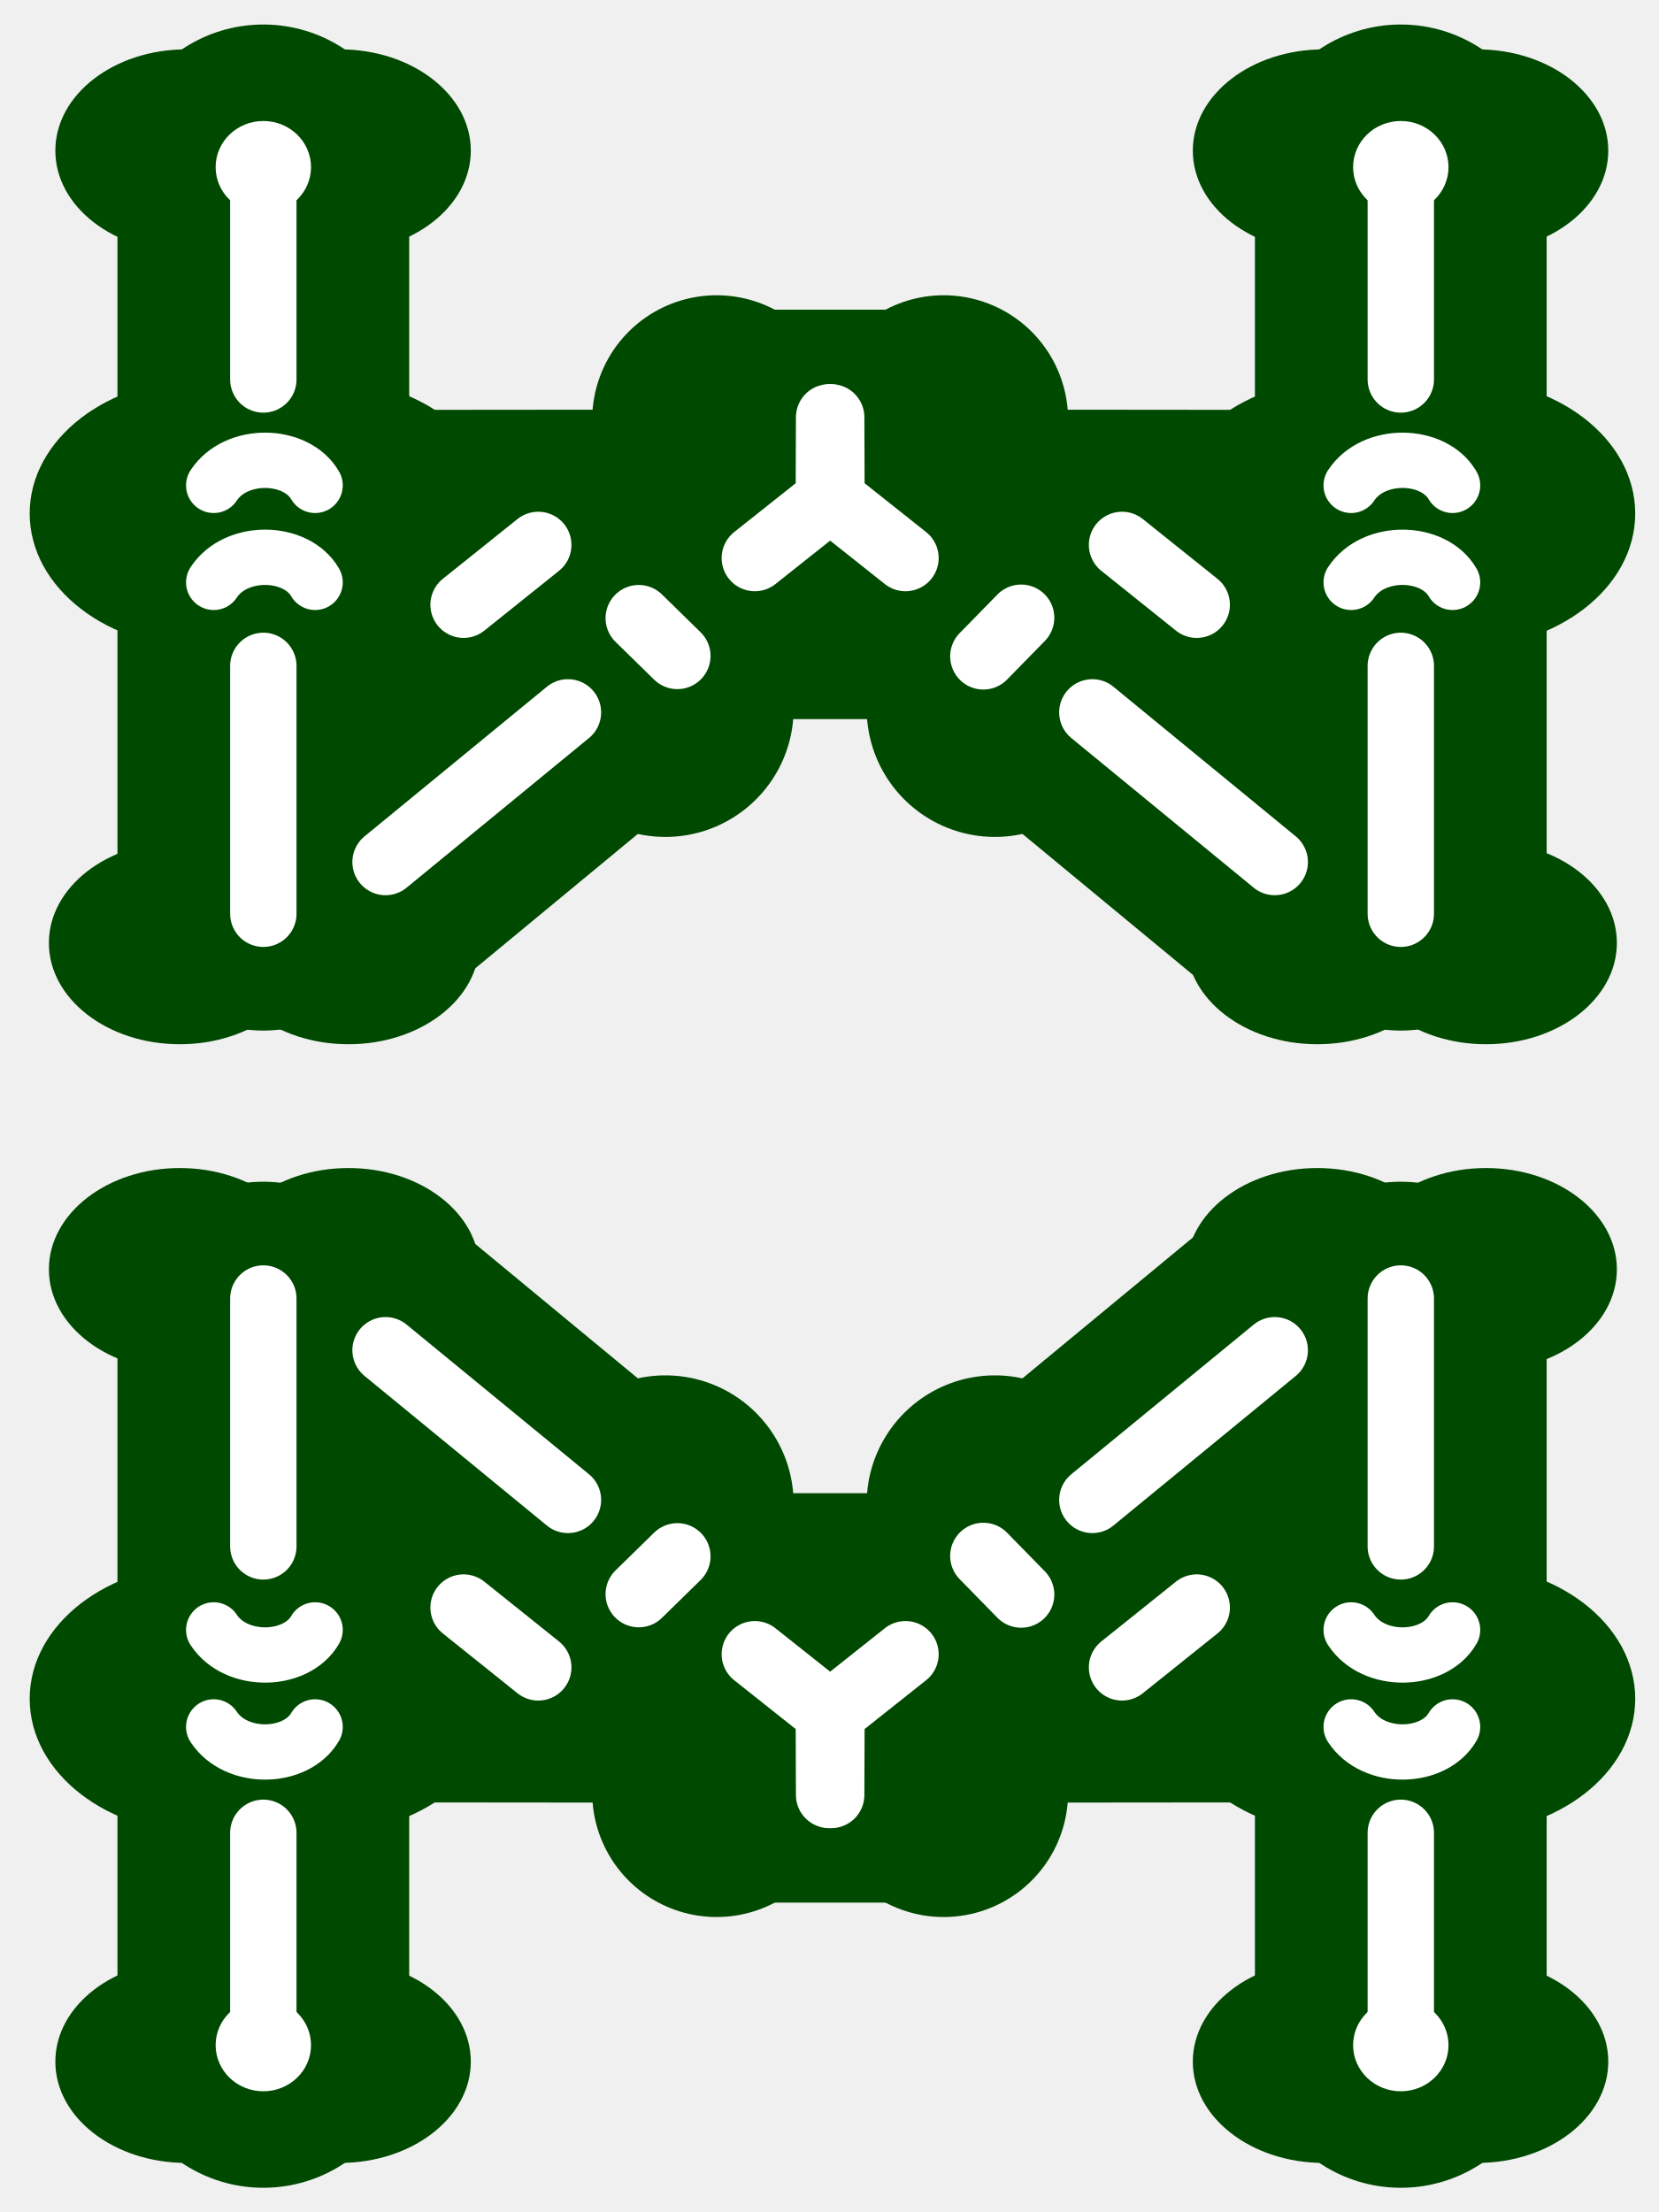
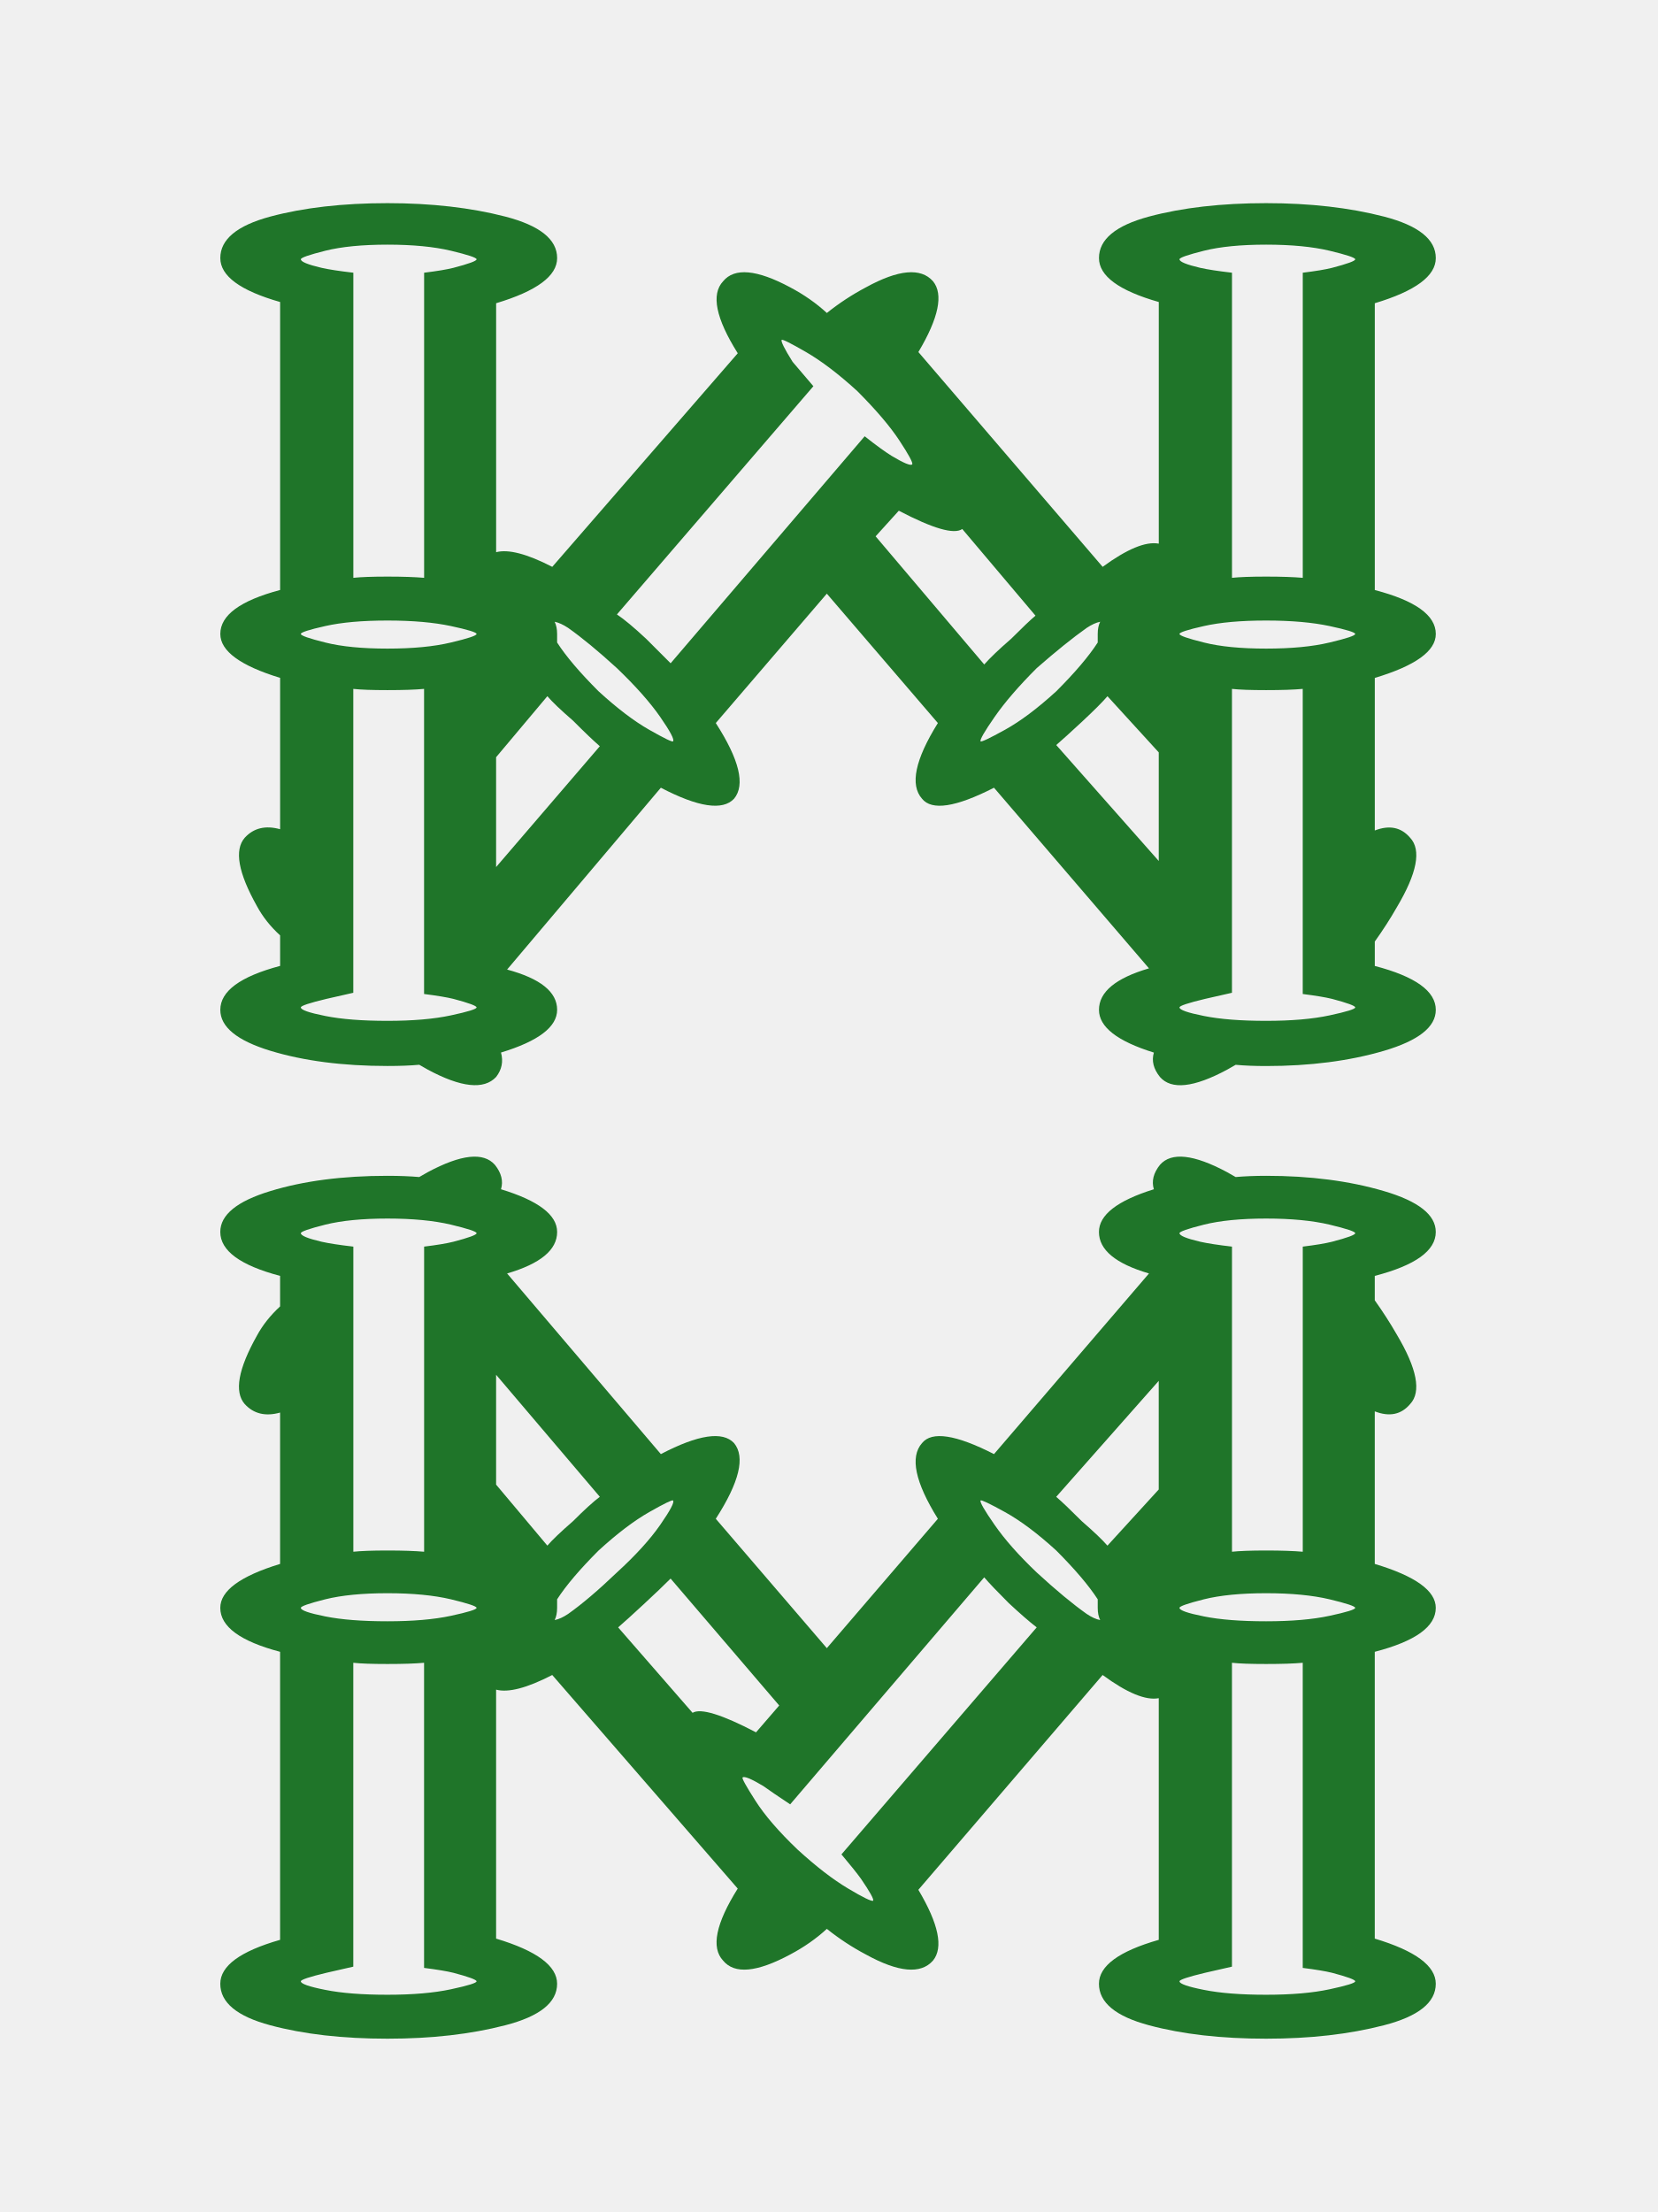
- <svg xmlns="http://www.w3.org/2000/svg" xmlns:ns1="http://www.openswatchbook.org/uri/2009/osb" width="300" height="400" viewBox="0 0 300 400" id="svg2" version="1.1">
-   <defs id="defs4">
-     <linearGradient id="linearGradient10055" ns1:paint="solid">
-       <stop style="stop-color:#000000;stop-opacity:1;" offset="0" id="stop10057" />
-     </linearGradient>
-     <marker orient="auto" refY="0" refX="0" id="Arrow1Lstart" style="overflow:visible">
-       <path id="path4978" d="M 0,0 5,-5 -12.5,0 5,5 0,0 Z" style="fill:#000000;fill-opacity:1;fill-rule:evenodd;stroke:#ff5c00;stroke-width:1pt;stroke-opacity:1" transform="matrix(0.8,0,0,0.8,10,0)" />
-     </marker>
-     <clipPath clipPathUnits="userSpaceOnUse" id="clipPath4243">
-       <circle style="opacity:1;fill:#000000;fill-opacity:0.297;fill-rule:nonzero;stroke:#000000;stroke-width:19.133;stroke-linecap:butt;stroke-linejoin:round;stroke-miterlimit:4;stroke-dasharray:none;stroke-dashoffset:0;stroke-opacity:1" id="circle4245" cx="-264.66" cy="-198.207" r="293.954" />
-     </clipPath>
-     <clipPath clipPathUnits="userSpaceOnUse" id="clipPath7847">
-       <ellipse style="opacity:1;fill:#822600;fill-opacity:1;fill-rule:nonzero;stroke:none;stroke-width:12;stroke-linecap:round;stroke-linejoin:round;stroke-miterlimit:4;stroke-dasharray:none;stroke-dashoffset:0;stroke-opacity:1" id="ellipse7849" cx="394" cy="552.362" rx="349.495" ry="216" />
-     </clipPath>
-     <clipPath clipPathUnits="userSpaceOnUse" id="clipPath4243-1">
-       <circle style="opacity:1;fill:#000000;fill-opacity:0.297;fill-rule:nonzero;stroke:#000000;stroke-width:19.133;stroke-linecap:butt;stroke-linejoin:round;stroke-miterlimit:4;stroke-dasharray:none;stroke-dashoffset:0;stroke-opacity:1" id="circle4245-4" cx="-264.66" cy="-198.207" r="293.954" />
-     </clipPath>
-     <clipPath clipPathUnits="userSpaceOnUse" id="clipPath7876">
-       <circle style="opacity:1;fill:#000000;fill-opacity:0.297;fill-rule:nonzero;stroke:#000000;stroke-width:19.133;stroke-linecap:butt;stroke-linejoin:round;stroke-miterlimit:4;stroke-dasharray:none;stroke-dashoffset:0;stroke-opacity:1" id="circle7878" cx="-264.66" cy="-198.207" r="293.954" />
-     </clipPath>
-     <clipPath clipPathUnits="userSpaceOnUse" id="clipPath14693">
-       <rect style="opacity:1;fill:#a53c3c;fill-opacity:1;fill-rule:nonzero;stroke:none;stroke-width:8;stroke-linecap:round;stroke-linejoin:round;stroke-miterlimit:4;stroke-dasharray:none;stroke-dashoffset:0;stroke-opacity:1" id="rect14695" width="131.784" height="168.821" x="-332.596" y="383.498" rx="1.255" ry="3.751" transform="matrix(0.9993908,-0.03489951,0.03489951,0.9993908,0,0)" />
-     </clipPath>
-     <clipPath clipPathUnits="userSpaceOnUse" id="clipPath14952">
-       <ellipse style="opacity:1;fill:#a53c3c;fill-opacity:1;fill-rule:nonzero;stroke:none;stroke-width:7;stroke-linecap:round;stroke-linejoin:round;stroke-miterlimit:4;stroke-dasharray:none;stroke-dashoffset:0;stroke-opacity:1" id="ellipse14954" cx="-271.344" cy="647.256" rx="69.057" ry="116.911" transform="matrix(0.9993908,-0.03489951,0.03489951,0.9993908,0,0)" />
-     </clipPath>
-     <pattern y="0" x="0" height="6" width="6" patternUnits="userSpaceOnUse" id="EMFhbasepattern" />
-   </defs>
-   <g id="layer1" transform="translate(0,-652.3622)">
-     <g id="g4397">
-       <ellipse ry="18.317" rx="23.672" cy="679.605" cx="239.372" id="ellipse4373" style="opacity:1;fill:#004900;fill-opacity:1;fill-rule:nonzero;stroke:none;stroke-width:30;stroke-linecap:round;stroke-linejoin:round;stroke-miterlimit:4;stroke-dasharray:none;stroke-dashoffset:0;stroke-opacity:1" />
-       <ellipse ry="18.317" rx="23.672" style="opacity:1;fill:#004900;fill-opacity:1;fill-rule:nonzero;stroke:none;stroke-width:30;stroke-linecap:round;stroke-linejoin:round;stroke-miterlimit:4;stroke-dasharray:none;stroke-dashoffset:0;stroke-opacity:1" id="ellipse4377" cx="238.205" cy="822.877" />
-       <ellipse ry="24.334" rx="31.447" style="opacity:1;fill:#004900;fill-opacity:1;fill-rule:nonzero;stroke:none;stroke-width:30;stroke-linecap:round;stroke-linejoin:round;stroke-miterlimit:4;stroke-dasharray:none;stroke-dashoffset:0;stroke-opacity:1" id="ellipse4387" cx="242.507" cy="745.216" />
-       <ellipse ry="18.317" rx="23.672" style="opacity:1;fill:#004900;fill-opacity:1;fill-rule:nonzero;stroke:none;stroke-width:30;stroke-linecap:round;stroke-linejoin:round;stroke-miterlimit:4;stroke-dasharray:none;stroke-dashoffset:0;stroke-opacity:1" id="ellipse4375" cx="267.154" cy="679.605" />
-       <path id="path4379" d="m 253.309,812.343 0,-129.173" style="fill:none;fill-rule:evenodd;stroke:#004900;stroke-width:52.754;stroke-linecap:round;stroke-linejoin:miter;stroke-miterlimit:4;stroke-dasharray:none;stroke-opacity:1" />
-       <ellipse cy="682.585" cx="253.309" id="ellipse4381" style="opacity:1;fill:#ffffff;fill-opacity:1;fill-rule:nonzero;stroke:none;stroke-width:10;stroke-linecap:round;stroke-linejoin:round;stroke-miterlimit:4;stroke-dasharray:none;stroke-dashoffset:0;stroke-opacity:1" rx="8.625" ry="8.342" />
-       <path id="path6969" d="m 73.607,743.873 63.175,-0.061" style="fill:none;fill-rule:evenodd;stroke:#004900;stroke-width:34.785;stroke-linecap:round;stroke-linejoin:miter;stroke-miterlimit:4;stroke-dasharray:none;stroke-opacity:1" />
-       <path id="path6941" d="M 120.324,780.515 70.302,767.609" style="fill:none;fill-rule:evenodd;stroke:#004900;stroke-width:46.38;stroke-linecap:round;stroke-linejoin:miter;stroke-miterlimit:4;stroke-dasharray:none;stroke-opacity:1" />
-       <path id="path6937" d="M 66.184,814.606 170.645,728.254" style="fill:none;fill-rule:evenodd;stroke:#004900;stroke-width:45;stroke-linecap:round;stroke-linejoin:miter;stroke-miterlimit:4;stroke-dasharray:none;stroke-opacity:1" />
-       <ellipse style="opacity:1;fill:#004900;fill-opacity:1;fill-rule:nonzero;stroke:none;stroke-width:30;stroke-linecap:round;stroke-linejoin:round;stroke-miterlimit:4;stroke-dasharray:none;stroke-dashoffset:0;stroke-opacity:1" id="ellipse4273" cx="33.681" cy="679.605" rx="23.672" ry="18.317" />
-       <ellipse cy="679.605" cx="61.463" id="ellipse4275" style="opacity:1;fill:#004900;fill-opacity:1;fill-rule:nonzero;stroke:none;stroke-width:30;stroke-linecap:round;stroke-linejoin:round;stroke-miterlimit:4;stroke-dasharray:none;stroke-dashoffset:0;stroke-opacity:1" rx="23.672" ry="18.317" />
-       <ellipse cy="822.877" cx="32.514" id="ellipse4277" style="opacity:1;fill:#004900;fill-opacity:1;fill-rule:nonzero;stroke:none;stroke-width:30;stroke-linecap:round;stroke-linejoin:round;stroke-miterlimit:4;stroke-dasharray:none;stroke-dashoffset:0;stroke-opacity:1" rx="23.672" ry="18.317" />
-       <path style="fill:none;fill-rule:evenodd;stroke:#004900;stroke-width:52.754;stroke-linecap:round;stroke-linejoin:miter;stroke-miterlimit:4;stroke-dasharray:none;stroke-opacity:1" d="m 47.618,812.343 0,-129.173" id="path4279" />
-       <ellipse ry="8.342" rx="8.625" style="opacity:1;fill:#ffffff;fill-opacity:1;fill-rule:nonzero;stroke:none;stroke-width:10;stroke-linecap:round;stroke-linejoin:round;stroke-miterlimit:4;stroke-dasharray:none;stroke-dashoffset:0;stroke-opacity:1" id="ellipse4291" cx="47.618" cy="682.585" />
-       <ellipse style="opacity:1;fill:#004900;fill-opacity:1;fill-rule:nonzero;stroke:none;stroke-width:30;stroke-linecap:round;stroke-linejoin:round;stroke-miterlimit:4;stroke-dasharray:none;stroke-dashoffset:0;stroke-opacity:1" id="ellipse4281" cx="63.019" cy="822.877" rx="23.672" ry="18.317" />
-       <ellipse style="opacity:1;fill:#004900;fill-opacity:1;fill-rule:nonzero;stroke:none;stroke-width:30;stroke-linecap:round;stroke-linejoin:round;stroke-miterlimit:4;stroke-dasharray:none;stroke-dashoffset:0;stroke-opacity:1" id="ellipse4283" cx="58.562" cy="745.216" rx="31.447" ry="24.334" />
-       <ellipse cy="745.216" cx="36.816" id="ellipse4285" style="opacity:1;fill:#004900;fill-opacity:1;fill-rule:nonzero;stroke:none;stroke-width:30;stroke-linecap:round;stroke-linejoin:round;stroke-miterlimit:4;stroke-dasharray:none;stroke-dashoffset:0;stroke-opacity:1" rx="31.447" ry="24.334" />
-       <path style="fill:none;fill-rule:evenodd;stroke:#ffffff;stroke-width:12;stroke-linecap:round;stroke-linejoin:miter;stroke-miterlimit:4;stroke-dasharray:none;stroke-opacity:1" d="m 47.618,684.686 0,36.297" id="path4287" />
-       <path id="path4289" d="m 47.618,772.774 0,44.825" style="fill:none;fill-rule:evenodd;stroke:#ffffff;stroke-width:12;stroke-linecap:round;stroke-linejoin:miter;stroke-miterlimit:4;stroke-dasharray:none;stroke-opacity:1" />
-       <path id="path4293" d="m 38.644,757.672 c 4.056,-6.178 14.924,-5.911 18.337,0" style="fill:none;fill-rule:evenodd;stroke:#ffffff;stroke-width:10;stroke-linecap:round;stroke-linejoin:round;stroke-miterlimit:4;stroke-dasharray:none;stroke-opacity:1" />
-       <path style="fill:none;fill-rule:evenodd;stroke:#ffffff;stroke-width:10;stroke-linecap:round;stroke-linejoin:round;stroke-miterlimit:4;stroke-dasharray:none;stroke-opacity:1" d="m 38.644,740.133 c 4.056,-6.178 14.924,-5.911 18.337,0" id="path4295" />
-       <path style="fill:none;fill-rule:evenodd;stroke:#004900;stroke-width:34.785;stroke-linecap:round;stroke-linejoin:miter;stroke-miterlimit:4;stroke-dasharray:none;stroke-opacity:1" d="m 226.627,743.873 -63.175,-0.061" id="path7498" />
-       <ellipse ry="18.317" rx="23.672" cy="822.877" cx="268.71" id="ellipse4383" style="opacity:1;fill:#004900;fill-opacity:1;fill-rule:nonzero;stroke:none;stroke-width:30;stroke-linecap:round;stroke-linejoin:round;stroke-miterlimit:4;stroke-dasharray:none;stroke-dashoffset:0;stroke-opacity:1" />
-       <path style="fill:none;fill-rule:evenodd;stroke:#004900;stroke-width:45;stroke-linecap:round;stroke-linejoin:miter;stroke-miterlimit:4;stroke-dasharray:none;stroke-opacity:1" d="M 234.05,814.606 129.588,728.254" id="path7502" />
-       <ellipse ry="24.334" rx="31.447" cy="745.216" cx="264.252" id="ellipse4385" style="opacity:1;fill:#004900;fill-opacity:1;fill-rule:nonzero;stroke:none;stroke-width:30;stroke-linecap:round;stroke-linejoin:round;stroke-miterlimit:4;stroke-dasharray:none;stroke-dashoffset:0;stroke-opacity:1" />
-       <rect ry="2.768" rx="1.946" y="708.359" x="122.302" height="74.041" width="55.25" id="rect6963" style="opacity:1;fill:#004900;fill-opacity:1;fill-rule:nonzero;stroke:none;stroke-width:40;stroke-linecap:round;stroke-linejoin:round;stroke-miterlimit:4;stroke-dasharray:none;stroke-dashoffset:0;stroke-opacity:1" />
-       <path id="path6975" d="m 115.505,764.144 6.982,6.833" style="fill:none;fill-rule:evenodd;stroke:#ffffff;stroke-width:12;stroke-linecap:round;stroke-linejoin:miter;stroke-miterlimit:4;stroke-dasharray:none;stroke-opacity:1" />
-       <path id="path6979" d="m 136.495,753.276 13.383,-10.624 0.05,-14.823" style="fill:none;fill-rule:evenodd;stroke:#ffffff;stroke-width:12;stroke-linecap:round;stroke-linejoin:miter;stroke-miterlimit:4;stroke-dasharray:none;stroke-opacity:1" />
-       <path style="fill:none;fill-rule:evenodd;stroke:#004900;stroke-width:46.38;stroke-linecap:round;stroke-linejoin:miter;stroke-miterlimit:4;stroke-dasharray:none;stroke-opacity:1" d="m 179.909,780.515 50.022,-12.906" id="path7500" />
-       <path id="path4389" d="m 253.309,684.686 0,36.297" style="fill:none;fill-rule:evenodd;stroke:#ffffff;stroke-width:12;stroke-linecap:round;stroke-linejoin:miter;stroke-miterlimit:4;stroke-dasharray:none;stroke-opacity:1" />
-       <path style="fill:none;fill-rule:evenodd;stroke:#ffffff;stroke-width:12;stroke-linecap:round;stroke-linejoin:miter;stroke-miterlimit:4;stroke-dasharray:none;stroke-opacity:1" d="M 230.514,808.245 197.532,781.182" id="path7532" />
-       <path style="fill:none;fill-rule:evenodd;stroke:#ffffff;stroke-width:12;stroke-linecap:round;stroke-linejoin:miter;stroke-miterlimit:4;stroke-dasharray:none;stroke-opacity:1" d="m 253.309,772.774 0,44.825" id="path4391" />
-       <path style="fill:none;fill-rule:evenodd;stroke:#ffffff;stroke-width:10;stroke-linecap:round;stroke-linejoin:round;stroke-miterlimit:4;stroke-dasharray:none;stroke-opacity:1" d="m 244.334,757.672 c 4.056,-6.178 14.924,-5.911 18.337,0" id="path4393" />
-       <path id="path4395" d="m 244.334,740.133 c 4.056,-6.178 14.924,-5.911 18.337,0" style="fill:none;fill-rule:evenodd;stroke:#ffffff;stroke-width:10;stroke-linecap:round;stroke-linejoin:round;stroke-miterlimit:4;stroke-dasharray:none;stroke-opacity:1" />
-       <path style="fill:none;fill-rule:evenodd;stroke:#ffffff;stroke-width:12;stroke-linecap:round;stroke-linejoin:miter;stroke-miterlimit:4;stroke-dasharray:none;stroke-opacity:1" d="m 184.653,764.069 -6.833,6.983" id="path7534" />
-       <path id="path7536" d="M 216.405,761.718 202.899,750.899" style="fill:none;fill-rule:evenodd;stroke:#ffffff;stroke-width:12;stroke-linecap:round;stroke-linejoin:miter;stroke-miterlimit:4;stroke-dasharray:none;stroke-opacity:1" />
-       <path style="fill:none;fill-rule:evenodd;stroke:#ffffff;stroke-width:12;stroke-linecap:round;stroke-linejoin:miter;stroke-miterlimit:4;stroke-dasharray:none;stroke-opacity:1" d="m 163.739,753.276 -13.383,-10.624 -0.049,-14.823" id="path7538" />
-       <path id="path6971" d="m 69.72,808.245 32.982,-27.063" style="fill:none;fill-rule:evenodd;stroke:#ffffff;stroke-width:12;stroke-linecap:round;stroke-linejoin:miter;stroke-miterlimit:4;stroke-dasharray:none;stroke-opacity:1" />
-       <path style="fill:none;fill-rule:evenodd;stroke:#ffffff;stroke-width:12;stroke-linecap:round;stroke-linejoin:miter;stroke-miterlimit:4;stroke-dasharray:none;stroke-opacity:1" d="M 83.828,761.718 97.335,750.899" id="path6977" />
-     </g>
-     <g id="g4438" transform="matrix(1,0,0,-1,0,1704.775)">
-       <ellipse style="opacity:1;fill:#004900;fill-opacity:1;fill-rule:nonzero;stroke:none;stroke-width:30;stroke-linecap:round;stroke-linejoin:round;stroke-miterlimit:4;stroke-dasharray:none;stroke-dashoffset:0;stroke-opacity:1" id="ellipse4440" cx="239.372" cy="679.605" rx="23.672" ry="18.317" />
-       <ellipse cy="822.877" cx="238.205" id="ellipse4442" style="opacity:1;fill:#004900;fill-opacity:1;fill-rule:nonzero;stroke:none;stroke-width:30;stroke-linecap:round;stroke-linejoin:round;stroke-miterlimit:4;stroke-dasharray:none;stroke-dashoffset:0;stroke-opacity:1" rx="23.672" ry="18.317" />
-       <ellipse cy="745.216" cx="242.507" id="ellipse4444" style="opacity:1;fill:#004900;fill-opacity:1;fill-rule:nonzero;stroke:none;stroke-width:30;stroke-linecap:round;stroke-linejoin:round;stroke-miterlimit:4;stroke-dasharray:none;stroke-dashoffset:0;stroke-opacity:1" rx="31.447" ry="24.334" />
-       <ellipse cy="679.605" cx="267.154" id="ellipse4446" style="opacity:1;fill:#004900;fill-opacity:1;fill-rule:nonzero;stroke:none;stroke-width:30;stroke-linecap:round;stroke-linejoin:round;stroke-miterlimit:4;stroke-dasharray:none;stroke-dashoffset:0;stroke-opacity:1" rx="23.672" ry="18.317" />
-       <path style="fill:none;fill-rule:evenodd;stroke:#004900;stroke-width:52.754;stroke-linecap:round;stroke-linejoin:miter;stroke-miterlimit:4;stroke-dasharray:none;stroke-opacity:1" d="m 253.309,812.343 0,-129.173" id="path4448" />
-       <ellipse ry="8.342" rx="8.625" style="opacity:1;fill:#ffffff;fill-opacity:1;fill-rule:nonzero;stroke:none;stroke-width:10;stroke-linecap:round;stroke-linejoin:round;stroke-miterlimit:4;stroke-dasharray:none;stroke-dashoffset:0;stroke-opacity:1" id="ellipse4450" cx="253.309" cy="682.585" />
-       <path style="fill:none;fill-rule:evenodd;stroke:#004900;stroke-width:34.785;stroke-linecap:round;stroke-linejoin:miter;stroke-miterlimit:4;stroke-dasharray:none;stroke-opacity:1" d="m 73.607,743.873 63.175,-0.061" id="path4452" />
-       <path style="fill:none;fill-rule:evenodd;stroke:#004900;stroke-width:46.38;stroke-linecap:round;stroke-linejoin:miter;stroke-miterlimit:4;stroke-dasharray:none;stroke-opacity:1" d="M 120.324,780.515 70.302,767.609" id="path4454" />
-       <path style="fill:none;fill-rule:evenodd;stroke:#004900;stroke-width:45;stroke-linecap:round;stroke-linejoin:miter;stroke-miterlimit:4;stroke-dasharray:none;stroke-opacity:1" d="M 66.184,814.606 170.645,728.254" id="path4456" />
-       <ellipse ry="18.317" rx="23.672" cy="679.605" cx="33.681" id="ellipse4458" style="opacity:1;fill:#004900;fill-opacity:1;fill-rule:nonzero;stroke:none;stroke-width:30;stroke-linecap:round;stroke-linejoin:round;stroke-miterlimit:4;stroke-dasharray:none;stroke-dashoffset:0;stroke-opacity:1" />
-       <ellipse ry="18.317" rx="23.672" style="opacity:1;fill:#004900;fill-opacity:1;fill-rule:nonzero;stroke:none;stroke-width:30;stroke-linecap:round;stroke-linejoin:round;stroke-miterlimit:4;stroke-dasharray:none;stroke-dashoffset:0;stroke-opacity:1" id="ellipse4460" cx="61.463" cy="679.605" />
-       <ellipse ry="18.317" rx="23.672" style="opacity:1;fill:#004900;fill-opacity:1;fill-rule:nonzero;stroke:none;stroke-width:30;stroke-linecap:round;stroke-linejoin:round;stroke-miterlimit:4;stroke-dasharray:none;stroke-dashoffset:0;stroke-opacity:1" id="ellipse4462" cx="32.514" cy="822.877" />
-       <path id="path4464" d="m 47.618,812.343 0,-129.173" style="fill:none;fill-rule:evenodd;stroke:#004900;stroke-width:52.754;stroke-linecap:round;stroke-linejoin:miter;stroke-miterlimit:4;stroke-dasharray:none;stroke-opacity:1" />
-       <ellipse cy="682.585" cx="47.618" id="ellipse4466" style="opacity:1;fill:#ffffff;fill-opacity:1;fill-rule:nonzero;stroke:none;stroke-width:10;stroke-linecap:round;stroke-linejoin:round;stroke-miterlimit:4;stroke-dasharray:none;stroke-dashoffset:0;stroke-opacity:1" rx="8.625" ry="8.342" />
-       <ellipse ry="18.317" rx="23.672" cy="822.877" cx="63.019" id="ellipse4468" style="opacity:1;fill:#004900;fill-opacity:1;fill-rule:nonzero;stroke:none;stroke-width:30;stroke-linecap:round;stroke-linejoin:round;stroke-miterlimit:4;stroke-dasharray:none;stroke-dashoffset:0;stroke-opacity:1" />
-       <ellipse ry="24.334" rx="31.447" cy="745.216" cx="58.562" id="ellipse4470" style="opacity:1;fill:#004900;fill-opacity:1;fill-rule:nonzero;stroke:none;stroke-width:30;stroke-linecap:round;stroke-linejoin:round;stroke-miterlimit:4;stroke-dasharray:none;stroke-dashoffset:0;stroke-opacity:1" />
-       <ellipse ry="24.334" rx="31.447" style="opacity:1;fill:#004900;fill-opacity:1;fill-rule:nonzero;stroke:none;stroke-width:30;stroke-linecap:round;stroke-linejoin:round;stroke-miterlimit:4;stroke-dasharray:none;stroke-dashoffset:0;stroke-opacity:1" id="ellipse4472" cx="36.816" cy="745.216" />
-       <path id="path4474" d="m 47.618,684.686 0,36.297" style="fill:none;fill-rule:evenodd;stroke:#ffffff;stroke-width:12;stroke-linecap:round;stroke-linejoin:miter;stroke-miterlimit:4;stroke-dasharray:none;stroke-opacity:1" />
-       <path style="fill:none;fill-rule:evenodd;stroke:#ffffff;stroke-width:12;stroke-linecap:round;stroke-linejoin:miter;stroke-miterlimit:4;stroke-dasharray:none;stroke-opacity:1" d="m 47.618,772.774 0,44.825" id="path4476" />
-       <path style="fill:none;fill-rule:evenodd;stroke:#ffffff;stroke-width:10;stroke-linecap:round;stroke-linejoin:round;stroke-miterlimit:4;stroke-dasharray:none;stroke-opacity:1" d="m 38.644,757.672 c 4.056,-6.178 14.924,-5.911 18.337,0" id="path4478" />
-       <path id="path4480" d="m 38.644,740.133 c 4.056,-6.178 14.924,-5.911 18.337,0" style="fill:none;fill-rule:evenodd;stroke:#ffffff;stroke-width:10;stroke-linecap:round;stroke-linejoin:round;stroke-miterlimit:4;stroke-dasharray:none;stroke-opacity:1" />
-       <path id="path4482" d="m 226.627,743.873 -63.175,-0.061" style="fill:none;fill-rule:evenodd;stroke:#004900;stroke-width:34.785;stroke-linecap:round;stroke-linejoin:miter;stroke-miterlimit:4;stroke-dasharray:none;stroke-opacity:1" />
-       <ellipse style="opacity:1;fill:#004900;fill-opacity:1;fill-rule:nonzero;stroke:none;stroke-width:30;stroke-linecap:round;stroke-linejoin:round;stroke-miterlimit:4;stroke-dasharray:none;stroke-dashoffset:0;stroke-opacity:1" id="ellipse4484" cx="268.71" cy="822.877" rx="23.672" ry="18.317" />
-       <path id="path4486" d="M 234.05,814.606 129.588,728.254" style="fill:none;fill-rule:evenodd;stroke:#004900;stroke-width:45;stroke-linecap:round;stroke-linejoin:miter;stroke-miterlimit:4;stroke-dasharray:none;stroke-opacity:1" />
-       <ellipse style="opacity:1;fill:#004900;fill-opacity:1;fill-rule:nonzero;stroke:none;stroke-width:30;stroke-linecap:round;stroke-linejoin:round;stroke-miterlimit:4;stroke-dasharray:none;stroke-dashoffset:0;stroke-opacity:1" id="ellipse4488" cx="264.252" cy="745.216" rx="31.447" ry="24.334" />
-       <rect style="opacity:1;fill:#004900;fill-opacity:1;fill-rule:nonzero;stroke:none;stroke-width:40;stroke-linecap:round;stroke-linejoin:round;stroke-miterlimit:4;stroke-dasharray:none;stroke-dashoffset:0;stroke-opacity:1" id="rect4490" width="55.25" height="74.041" x="122.302" y="708.359" rx="1.946" ry="2.768" />
-       <path style="fill:none;fill-rule:evenodd;stroke:#ffffff;stroke-width:12;stroke-linecap:round;stroke-linejoin:miter;stroke-miterlimit:4;stroke-dasharray:none;stroke-opacity:1" d="m 115.505,764.144 6.982,6.833" id="path4492" />
-       <path style="fill:none;fill-rule:evenodd;stroke:#ffffff;stroke-width:12;stroke-linecap:round;stroke-linejoin:miter;stroke-miterlimit:4;stroke-dasharray:none;stroke-opacity:1" d="m 136.495,753.276 13.383,-10.624 0.05,-14.823" id="path4494" />
-       <path id="path4496" d="m 179.909,780.515 50.022,-12.906" style="fill:none;fill-rule:evenodd;stroke:#004900;stroke-width:46.38;stroke-linecap:round;stroke-linejoin:miter;stroke-miterlimit:4;stroke-dasharray:none;stroke-opacity:1" />
-       <path style="fill:none;fill-rule:evenodd;stroke:#ffffff;stroke-width:12;stroke-linecap:round;stroke-linejoin:miter;stroke-miterlimit:4;stroke-dasharray:none;stroke-opacity:1" d="m 253.309,684.686 0,36.297" id="path4498" />
-       <path id="path4500" d="M 230.514,808.245 197.532,781.182" style="fill:none;fill-rule:evenodd;stroke:#ffffff;stroke-width:12;stroke-linecap:round;stroke-linejoin:miter;stroke-miterlimit:4;stroke-dasharray:none;stroke-opacity:1" />
-       <path id="path4502" d="m 253.309,772.774 0,44.825" style="fill:none;fill-rule:evenodd;stroke:#ffffff;stroke-width:12;stroke-linecap:round;stroke-linejoin:miter;stroke-miterlimit:4;stroke-dasharray:none;stroke-opacity:1" />
-       <path id="path4504" d="m 244.334,757.672 c 4.056,-6.178 14.924,-5.911 18.337,0" style="fill:none;fill-rule:evenodd;stroke:#ffffff;stroke-width:10;stroke-linecap:round;stroke-linejoin:round;stroke-miterlimit:4;stroke-dasharray:none;stroke-opacity:1" />
-       <path style="fill:none;fill-rule:evenodd;stroke:#ffffff;stroke-width:10;stroke-linecap:round;stroke-linejoin:round;stroke-miterlimit:4;stroke-dasharray:none;stroke-opacity:1" d="m 244.334,740.133 c 4.056,-6.178 14.924,-5.911 18.337,0" id="path4506" />
-       <path id="path4508" d="m 184.653,764.069 -6.833,6.983" style="fill:none;fill-rule:evenodd;stroke:#ffffff;stroke-width:12;stroke-linecap:round;stroke-linejoin:miter;stroke-miterlimit:4;stroke-dasharray:none;stroke-opacity:1" />
-       <path style="fill:none;fill-rule:evenodd;stroke:#ffffff;stroke-width:12;stroke-linecap:round;stroke-linejoin:miter;stroke-miterlimit:4;stroke-dasharray:none;stroke-opacity:1" d="M 216.405,761.718 202.899,750.899" id="path4510" />
-       <path id="path4512" d="m 163.739,753.276 -13.383,-10.624 -0.049,-14.823" style="fill:none;fill-rule:evenodd;stroke:#ffffff;stroke-width:12;stroke-linecap:round;stroke-linejoin:miter;stroke-miterlimit:4;stroke-dasharray:none;stroke-opacity:1" />
-       <path style="fill:none;fill-rule:evenodd;stroke:#ffffff;stroke-width:12;stroke-linecap:round;stroke-linejoin:miter;stroke-miterlimit:4;stroke-dasharray:none;stroke-opacity:1" d="m 69.72,808.245 32.982,-27.063" id="path4514" />
-       <path id="path4516" d="M 83.828,761.718 97.335,750.899" style="fill:none;fill-rule:evenodd;stroke:#ffffff;stroke-width:12;stroke-linecap:round;stroke-linejoin:miter;stroke-miterlimit:4;stroke-dasharray:none;stroke-opacity:1" />
+ <svg xmlns="http://www.w3.org/2000/svg" version="1.1" id="Layer_1" x="0px" y="0px" width="66.334px" height="88.5px" viewBox="0 0 66.334 88.5" enable-background="new 0 0 66.334 88.5" xml:space="preserve">
+   <g>
+     <g>
+       <path fill="#1F7529" d="M45.973,38.743l-6.201-7.227c-1.53,0.781-2.49,0.928-2.881,0.439c-0.488-0.553-0.277-1.562,0.635-3.027    l-4.443-5.176l-4.443,5.176c0.943,1.465,1.188,2.475,0.732,3.027c-0.456,0.488-1.433,0.342-2.93-0.439l-6.152,7.275    c1.334,0.359,2.002,0.896,2.002,1.611c0,0.684-0.749,1.254-2.246,1.709c0.098,0.359,0.032,0.684-0.195,0.977    c-0.488,0.521-1.4,0.424-2.734-0.293l-0.342-0.195c-0.358,0.033-0.781,0.049-1.27,0.049c-1.791,0-3.354-0.203-4.688-0.609    c-1.335-0.408-2.002-0.953-2.002-1.637c0-0.748,0.797-1.334,2.393-1.758v-1.221c-0.391-0.357-0.7-0.748-0.928-1.172    c-0.749-1.334-0.912-2.246-0.488-2.734c0.357-0.391,0.83-0.504,1.416-0.342v-6.055c-1.596-0.488-2.393-1.074-2.393-1.758    c0-0.748,0.797-1.334,2.393-1.758V12.083c-1.596-0.455-2.393-1.041-2.393-1.758c0-0.748,0.667-1.301,2.002-1.66    c1.334-0.357,2.896-0.537,4.688-0.537c1.758,0,3.328,0.18,4.712,0.537c1.383,0.359,2.075,0.912,2.075,1.66    c0,0.717-0.814,1.318-2.441,1.807v9.961c0.488-0.129,1.236,0.066,2.246,0.586l7.422-8.545c-0.879-1.398-1.074-2.359-0.586-2.881    c0.455-0.553,1.351-0.471,2.686,0.244c0.553,0.293,1.041,0.635,1.465,1.025c0.488-0.391,1.009-0.732,1.562-1.025    c1.302-0.715,2.197-0.797,2.686-0.244c0.423,0.521,0.228,1.465-0.586,2.832l7.373,8.594c0.977-0.715,1.725-1.025,2.246-0.928    v-9.668c-1.596-0.455-2.393-1.041-2.393-1.758c0-0.748,0.667-1.301,2.002-1.66c1.334-0.357,2.896-0.537,4.688-0.537    c1.758,0,3.328,0.18,4.712,0.537c1.383,0.359,2.075,0.912,2.075,1.66c0,0.717-0.814,1.318-2.441,1.807v11.475    c1.627,0.424,2.441,1.01,2.441,1.758c0,0.684-0.814,1.27-2.441,1.758v6.104c0.586-0.227,1.058-0.129,1.416,0.293    c0.455,0.488,0.276,1.416-0.537,2.783c-0.261,0.457-0.554,0.912-0.879,1.367v0.977c1.627,0.424,2.441,1.01,2.441,1.758    c0,0.684-0.692,1.229-2.075,1.637c-1.384,0.406-2.954,0.609-4.712,0.609c-0.456,0-0.863-0.016-1.221-0.049l-0.342,0.195    c-1.335,0.717-2.23,0.814-2.686,0.293c-0.261-0.324-0.342-0.65-0.244-0.977c-1.465-0.455-2.197-1.025-2.197-1.709    C43.971,39.688,44.638,39.134,45.973,38.743z M45.973,50.95c-1.335-0.391-2.002-0.943-2.002-1.66c0-0.684,0.732-1.252,2.197-1.709    c-0.098-0.324-0.017-0.65,0.244-0.977c0.455-0.52,1.351-0.422,2.686,0.293l0.342,0.195c0.357-0.031,0.765-0.049,1.221-0.049    c1.758,0,3.328,0.203,4.712,0.611c1.383,0.406,2.075,0.951,2.075,1.635c0,0.75-0.814,1.336-2.441,1.758v0.977    c0.325,0.457,0.618,0.912,0.879,1.367c0.813,1.367,0.992,2.295,0.537,2.783c-0.358,0.424-0.83,0.521-1.416,0.293v6.104    c1.627,0.488,2.441,1.074,2.441,1.758c0,0.75-0.814,1.336-2.441,1.758v11.475c1.627,0.488,2.441,1.092,2.441,1.807    c0,0.75-0.692,1.303-2.075,1.66c-1.384,0.359-2.954,0.537-4.712,0.537c-1.791,0-3.354-0.178-4.688-0.537    c-1.335-0.357-2.002-0.91-2.002-1.66c0-0.715,0.797-1.301,2.393-1.758v-9.668c-0.521,0.098-1.27-0.211-2.246-0.928l-7.373,8.594    c0.813,1.367,1.009,2.312,0.586,2.832c-0.488,0.555-1.384,0.473-2.686-0.244c-0.554-0.293-1.074-0.635-1.562-1.025    c-0.424,0.391-0.912,0.732-1.465,1.025c-1.335,0.717-2.23,0.799-2.686,0.244c-0.488-0.52-0.293-1.48,0.586-2.881l-7.422-8.545    c-1.01,0.521-1.758,0.717-2.246,0.586v9.961c1.627,0.488,2.441,1.092,2.441,1.807c0,0.75-0.692,1.303-2.075,1.66    c-1.384,0.359-2.954,0.537-4.712,0.537c-1.791,0-3.354-0.178-4.688-0.537c-1.335-0.357-2.002-0.91-2.002-1.66    c0-0.715,0.797-1.301,2.393-1.758V66.087c-1.596-0.422-2.393-1.008-2.393-1.758c0-0.684,0.797-1.27,2.393-1.758v-6.055    c-0.586,0.164-1.059,0.049-1.416-0.342c-0.424-0.488-0.261-1.398,0.488-2.734c0.228-0.422,0.537-0.812,0.928-1.172v-1.221    c-1.596-0.422-2.393-1.008-2.393-1.758c0-0.684,0.667-1.229,2.002-1.635c1.334-0.408,2.896-0.611,4.688-0.611    c0.488,0,0.911,0.018,1.27,0.049l0.342-0.195c1.334-0.715,2.229-0.812,2.686-0.293c0.26,0.326,0.342,0.652,0.244,0.977    c1.497,0.457,2.246,1.025,2.246,1.709c0,0.717-0.668,1.27-2.002,1.66l6.152,7.227c1.497-0.781,2.474-0.928,2.93-0.439    c0.455,0.555,0.211,1.562-0.732,3.027l4.443,5.176l4.443-5.176c-0.912-1.465-1.123-2.473-0.635-3.027    c0.391-0.488,1.351-0.342,2.881,0.439L45.973,50.95z M18.141,10.716c0.618-0.162,0.928-0.275,0.928-0.342    c0-0.064-0.342-0.178-1.025-0.342c-0.684-0.162-1.53-0.244-2.539-0.244c-1.01,0-1.84,0.082-2.49,0.244    c-0.651,0.164-0.977,0.277-0.977,0.342c0,0.098,0.276,0.213,0.83,0.342c0.293,0.066,0.716,0.131,1.27,0.195v12.207    c0.293-0.031,0.748-0.049,1.367-0.049c0.618,0,1.106,0.018,1.465,0.049V10.911C17.489,10.847,17.88,10.782,18.141,10.716z     M12.037,25.364c0,0.066,0.325,0.18,0.977,0.342c0.65,0.164,1.48,0.244,2.49,0.244c1.009,0,1.855-0.08,2.539-0.244    c0.684-0.162,1.025-0.275,1.025-0.342c0-0.064-0.342-0.17-1.025-0.316s-1.53-0.221-2.539-0.221c-1.01,0-1.84,0.074-2.49,0.221    C12.362,25.194,12.037,25.3,12.037,25.364z M13.062,39.964c-0.684,0.164-1.025,0.277-1.025,0.342c0,0.098,0.325,0.213,0.977,0.342    c0.65,0.131,1.48,0.195,2.49,0.195c1.009,0,1.855-0.072,2.539-0.219s1.025-0.252,1.025-0.318c0-0.064-0.31-0.178-0.928-0.342    c-0.261-0.064-0.651-0.129-1.172-0.195V27.562c-0.358,0.033-0.847,0.049-1.465,0.049c-0.619,0-1.074-0.016-1.367-0.049V39.72    C13.713,39.817,13.355,39.899,13.062,39.964z M18.141,49.681c0.618-0.162,0.928-0.275,0.928-0.342    c0-0.064-0.342-0.178-1.025-0.342c-0.684-0.162-1.53-0.244-2.539-0.244c-1.01,0-1.84,0.082-2.49,0.244    c-0.651,0.164-0.977,0.277-0.977,0.342c0,0.098,0.276,0.213,0.83,0.342c0.293,0.066,0.716,0.131,1.27,0.195v12.207    c0.293-0.031,0.748-0.049,1.367-0.049c0.618,0,1.106,0.018,1.465,0.049V49.876C17.489,49.812,17.88,49.747,18.141,49.681z     M12.037,64.329c0,0.098,0.325,0.213,0.977,0.342c0.65,0.131,1.48,0.195,2.49,0.195c1.009,0,1.855-0.072,2.539-0.219    s1.025-0.252,1.025-0.318c0-0.064-0.342-0.178-1.025-0.342c-0.684-0.162-1.53-0.244-2.539-0.244c-1.01,0-1.84,0.082-2.49,0.244    C12.362,64.151,12.037,64.265,12.037,64.329z M13.062,78.929c-0.684,0.164-1.025,0.277-1.025,0.342    c0,0.098,0.325,0.213,0.977,0.342c0.65,0.131,1.48,0.195,2.49,0.195c1.009,0,1.855-0.072,2.539-0.219s1.025-0.252,1.025-0.318    c0-0.064-0.31-0.178-0.928-0.342c-0.261-0.064-0.651-0.129-1.172-0.195V66.526c-0.358,0.033-0.847,0.049-1.465,0.049    c-0.619,0-1.074-0.016-1.367-0.049v12.158C13.713,78.782,13.355,78.864,13.062,78.929z M19.85,34.69L24,29.856    c-0.261-0.227-0.619-0.568-1.074-1.025c-0.488-0.422-0.83-0.748-1.025-0.977l-2.051,2.441V34.69z M19.85,55.003v4.395l2.051,2.441    c0.195-0.227,0.537-0.553,1.025-0.977c0.455-0.455,0.813-0.781,1.074-0.977L19.85,55.003z M22.193,24.876    c0.064,0.131,0.098,0.293,0.098,0.488v0.342c0.357,0.555,0.911,1.205,1.66,1.953c0.748,0.684,1.424,1.197,2.026,1.539    c0.602,0.342,0.919,0.496,0.952,0.463c0.064-0.064-0.106-0.391-0.513-0.977c-0.407-0.586-0.985-1.236-1.733-1.953    c-0.749-0.684-1.4-1.221-1.953-1.611C22.535,24.991,22.355,24.909,22.193,24.876z M22.193,64.817    c0.162-0.031,0.342-0.113,0.537-0.244c0.553-0.391,1.204-0.943,1.953-1.66c0.748-0.684,1.326-1.318,1.733-1.904    c0.406-0.586,0.577-0.91,0.513-0.977c-0.033-0.031-0.351,0.123-0.952,0.465c-0.603,0.342-1.278,0.854-2.026,1.537    c-0.749,0.75-1.303,1.4-1.66,1.953v0.342C22.291,64.524,22.258,64.688,22.193,64.817z M32.545,15.452l-7.861,9.131    c0.293,0.195,0.684,0.521,1.172,0.977c0.423,0.424,0.748,0.75,0.977,0.977l7.764-9.082c0.455,0.359,0.813,0.619,1.074,0.781    c0.488,0.293,0.765,0.408,0.83,0.342c0.032-0.064-0.139-0.383-0.513-0.951c-0.375-0.57-0.937-1.229-1.685-1.979    c-0.749-0.684-1.433-1.203-2.051-1.562c-0.619-0.357-0.944-0.52-0.977-0.488c-0.033,0.066,0.113,0.359,0.439,0.879    C31.91,14.704,32.187,15.03,32.545,15.452z M27.711,68.528c0.325-0.195,1.172,0.066,2.539,0.781l0.928-1.074l-4.346-5.078    c-0.261,0.262-0.619,0.604-1.074,1.025c-0.456,0.424-0.798,0.732-1.025,0.928L27.711,68.528z M33.668,74.192l7.812-9.082    c-0.293-0.227-0.668-0.553-1.123-0.977c-0.456-0.455-0.781-0.797-0.977-1.025l-7.764,9.082c-0.488-0.324-0.847-0.568-1.074-0.732    c-0.488-0.293-0.766-0.406-0.83-0.342c-0.033,0.033,0.138,0.342,0.513,0.928c0.374,0.586,0.936,1.238,1.685,1.953    c0.748,0.684,1.424,1.205,2.026,1.562c0.602,0.359,0.936,0.521,1.001,0.488c0.032-0.064-0.131-0.357-0.488-0.879    C34.286,74.942,34.025,74.616,33.668,74.192z M38.502,21.165c-0.326,0.229-1.172-0.016-2.539-0.732l-0.928,1.025l4.346,5.127    c0.228-0.26,0.586-0.602,1.074-1.025c0.455-0.455,0.781-0.764,0.977-0.928L38.502,21.165z M44.02,24.876    c-0.163,0.033-0.342,0.115-0.537,0.244c-0.554,0.391-1.221,0.928-2.002,1.611c-0.717,0.717-1.278,1.367-1.685,1.953    c-0.407,0.586-0.595,0.912-0.562,0.977c0.032,0.033,0.357-0.121,0.977-0.463c0.618-0.342,1.302-0.855,2.051-1.539    c0.748-0.748,1.302-1.398,1.66-1.953v-0.342C43.922,25.169,43.954,25.007,44.02,24.876z M44.02,64.817    c-0.065-0.129-0.098-0.293-0.098-0.488v-0.342c-0.358-0.553-0.912-1.203-1.66-1.953c-0.749-0.684-1.433-1.195-2.051-1.537    c-0.619-0.342-0.944-0.496-0.977-0.465c-0.033,0.066,0.154,0.391,0.562,0.977c0.406,0.586,0.968,1.221,1.685,1.904    c0.781,0.717,1.448,1.27,2.002,1.66C43.678,64.704,43.856,64.786,44.02,64.817z M46.363,30.101l-2.051-2.246    c-0.195,0.229-0.537,0.57-1.025,1.025c-0.456,0.424-0.798,0.732-1.025,0.928l4.102,4.639V30.101z M46.363,59.593v-4.346    l-4.102,4.639c0.228,0.195,0.569,0.521,1.025,0.977c0.488,0.424,0.83,0.75,1.025,0.977L46.363,59.593z M53.297,10.716    c0.618-0.162,0.928-0.275,0.928-0.342c0-0.064-0.342-0.178-1.025-0.342c-0.684-0.162-1.53-0.244-2.539-0.244    c-1.01,0-1.84,0.082-2.49,0.244c-0.651,0.164-0.977,0.277-0.977,0.342c0,0.098,0.276,0.213,0.83,0.342    c0.293,0.066,0.716,0.131,1.27,0.195v12.207c0.293-0.031,0.748-0.049,1.367-0.049c0.618,0,1.106,0.018,1.465,0.049V10.911    C52.646,10.847,53.036,10.782,53.297,10.716z M47.193,25.364c0,0.066,0.325,0.18,0.977,0.342c0.65,0.164,1.48,0.244,2.49,0.244    c1.009,0,1.855-0.08,2.539-0.244c0.684-0.162,1.025-0.275,1.025-0.342c0-0.064-0.342-0.17-1.025-0.316s-1.53-0.221-2.539-0.221    c-1.01,0-1.84,0.074-2.49,0.221C47.519,25.194,47.193,25.3,47.193,25.364z M48.219,39.964c-0.684,0.164-1.025,0.277-1.025,0.342    c0,0.098,0.325,0.213,0.977,0.342c0.65,0.131,1.48,0.195,2.49,0.195c1.009,0,1.855-0.072,2.539-0.219s1.025-0.252,1.025-0.318    c0-0.064-0.31-0.178-0.928-0.342c-0.261-0.064-0.651-0.129-1.172-0.195V27.562c-0.358,0.033-0.847,0.049-1.465,0.049    c-0.619,0-1.074-0.016-1.367-0.049V39.72C48.869,39.817,48.512,39.899,48.219,39.964z M53.297,49.681    c0.618-0.162,0.928-0.275,0.928-0.342c0-0.064-0.342-0.178-1.025-0.342c-0.684-0.162-1.53-0.244-2.539-0.244    c-1.01,0-1.84,0.082-2.49,0.244c-0.651,0.164-0.977,0.277-0.977,0.342c0,0.098,0.276,0.213,0.83,0.342    c0.293,0.066,0.716,0.131,1.27,0.195v12.207c0.293-0.031,0.748-0.049,1.367-0.049c0.618,0,1.106,0.018,1.465,0.049V49.876    C52.646,49.812,53.036,49.747,53.297,49.681z M47.193,64.329c0,0.098,0.325,0.213,0.977,0.342c0.65,0.131,1.48,0.195,2.49,0.195    c1.009,0,1.855-0.072,2.539-0.219s1.025-0.252,1.025-0.318c0-0.064-0.342-0.178-1.025-0.342c-0.684-0.162-1.53-0.244-2.539-0.244    c-1.01,0-1.84,0.082-2.49,0.244C47.519,64.151,47.193,64.265,47.193,64.329z M48.219,78.929c-0.684,0.164-1.025,0.277-1.025,0.342    c0,0.098,0.325,0.213,0.977,0.342c0.65,0.131,1.48,0.195,2.49,0.195c1.009,0,1.855-0.072,2.539-0.219s1.025-0.252,1.025-0.318    c0-0.064-0.31-0.178-0.928-0.342c-0.261-0.064-0.651-0.129-1.172-0.195V66.526c-0.358,0.033-0.847,0.049-1.465,0.049    c-0.619,0-1.074-0.016-1.367-0.049v12.158C48.869,78.782,48.512,78.864,48.219,78.929z" />
    </g>
  </g>
</svg>
